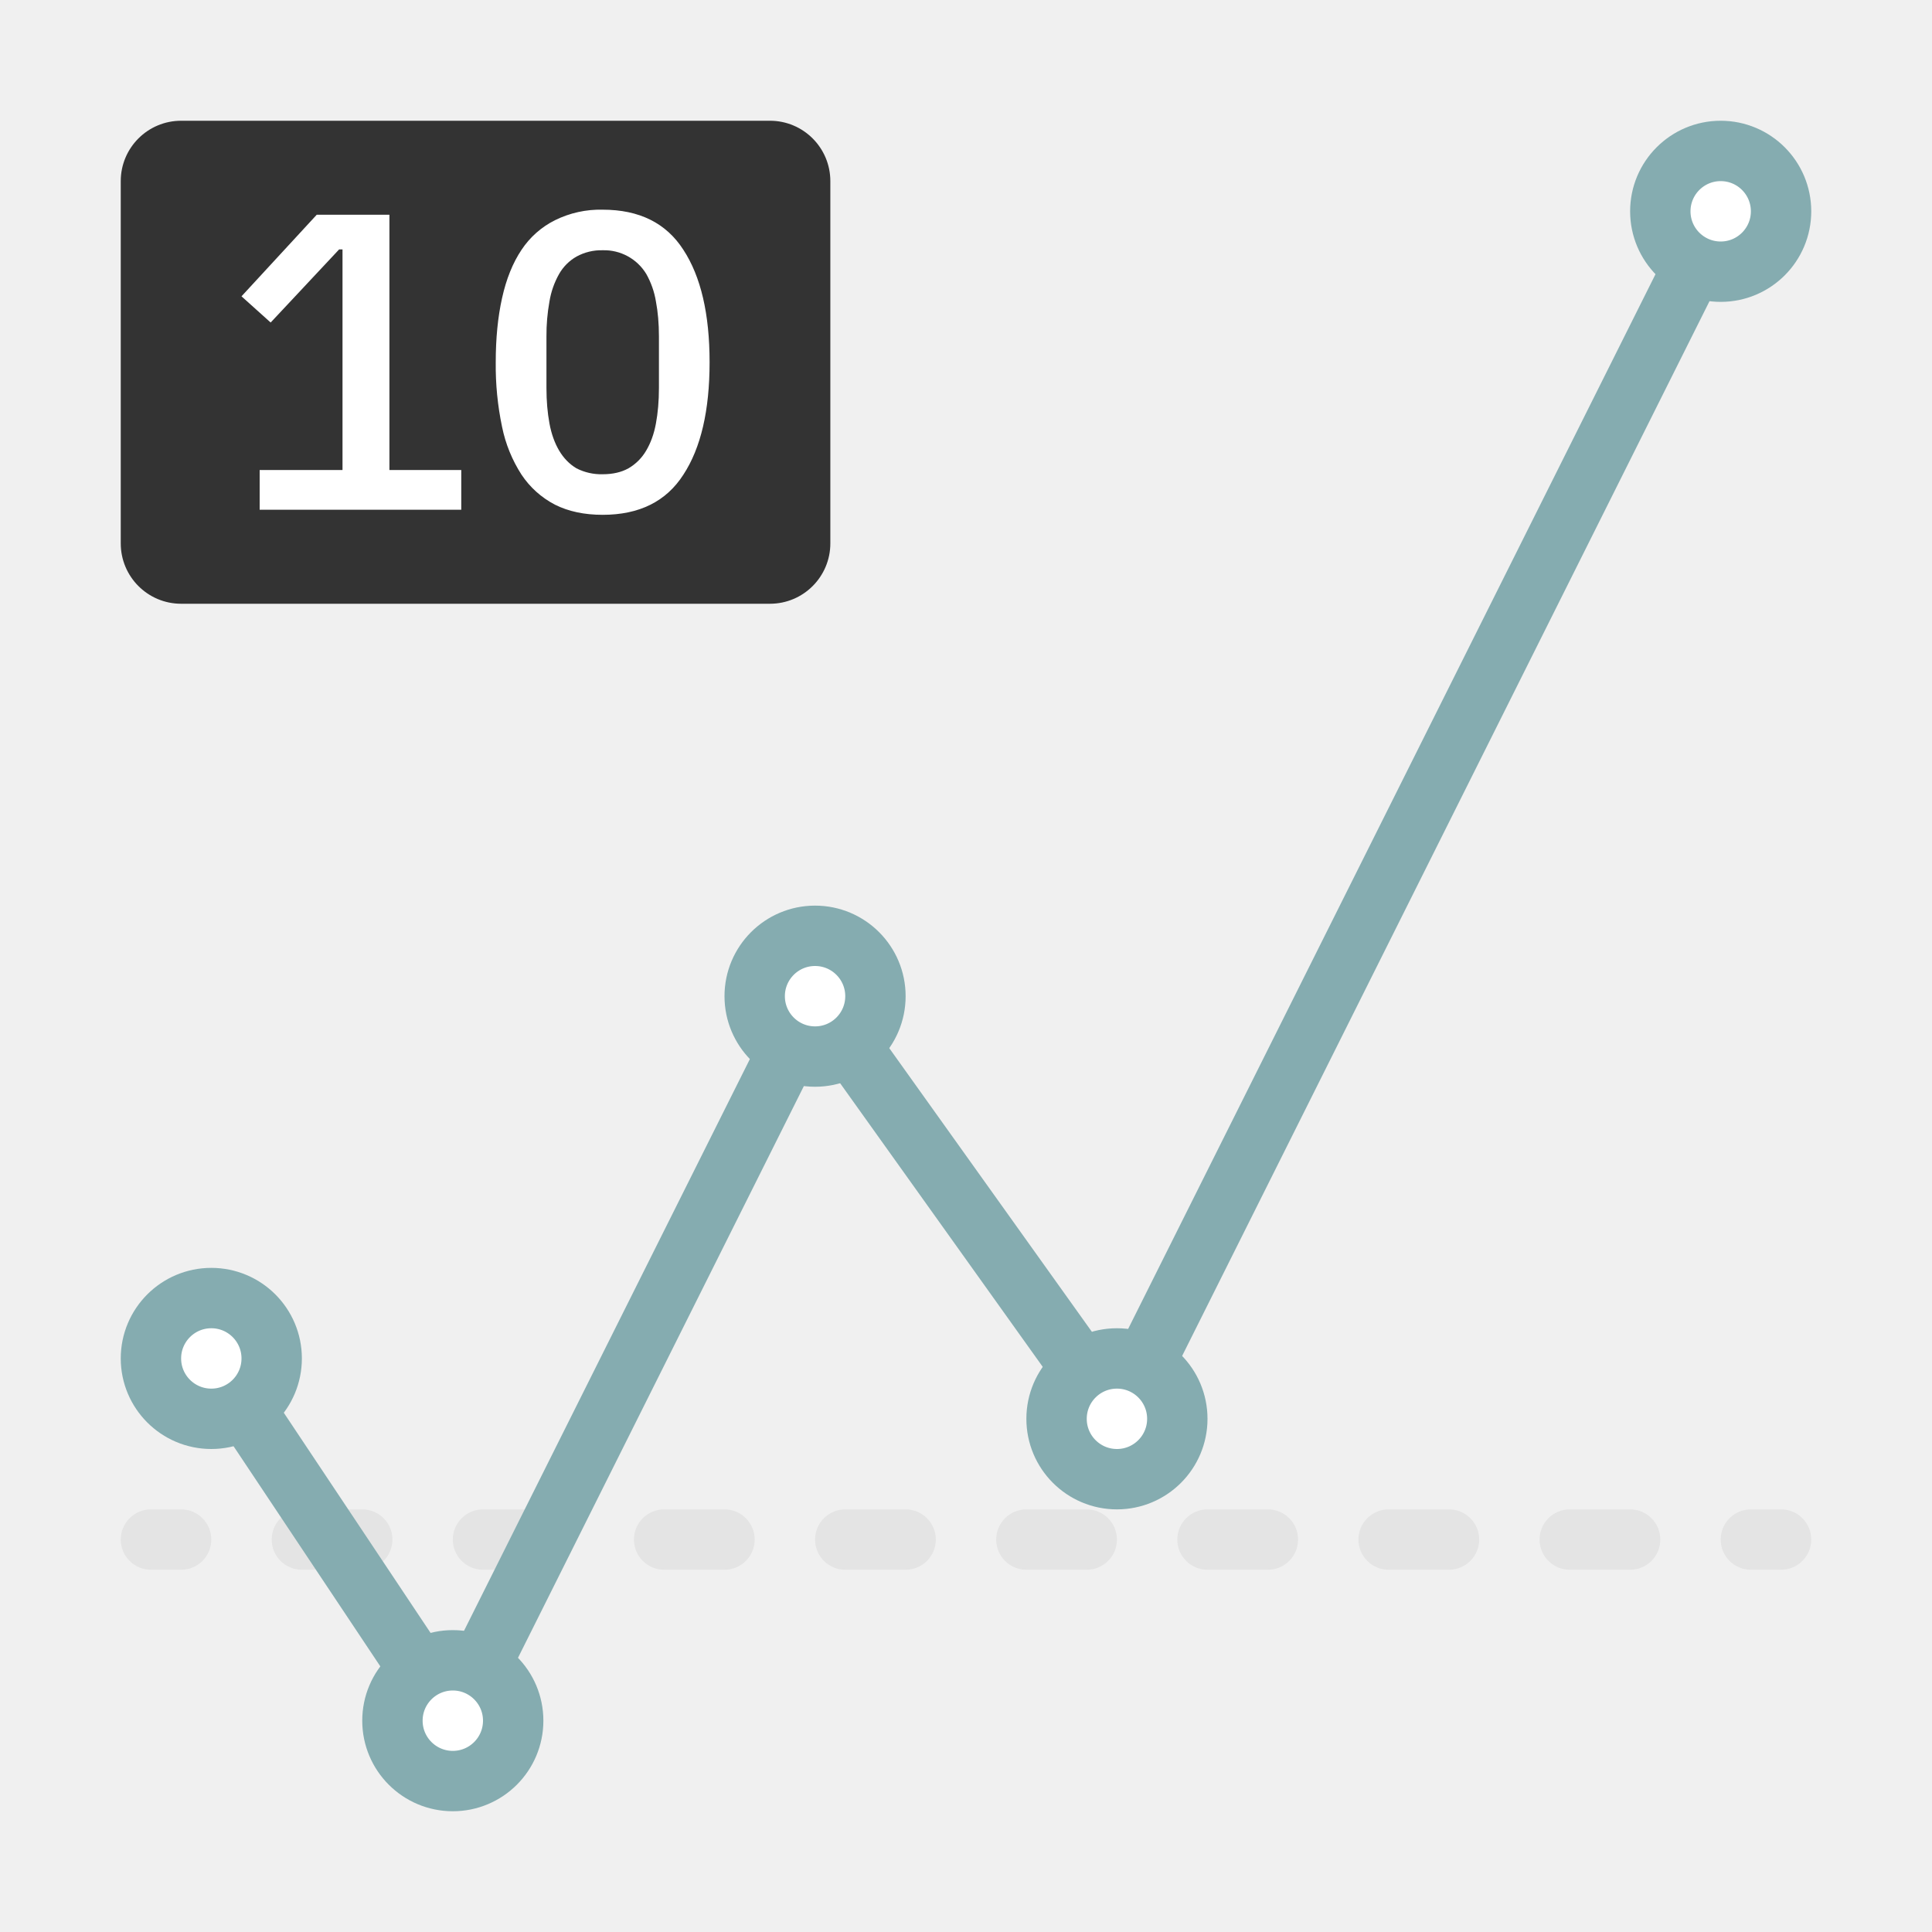
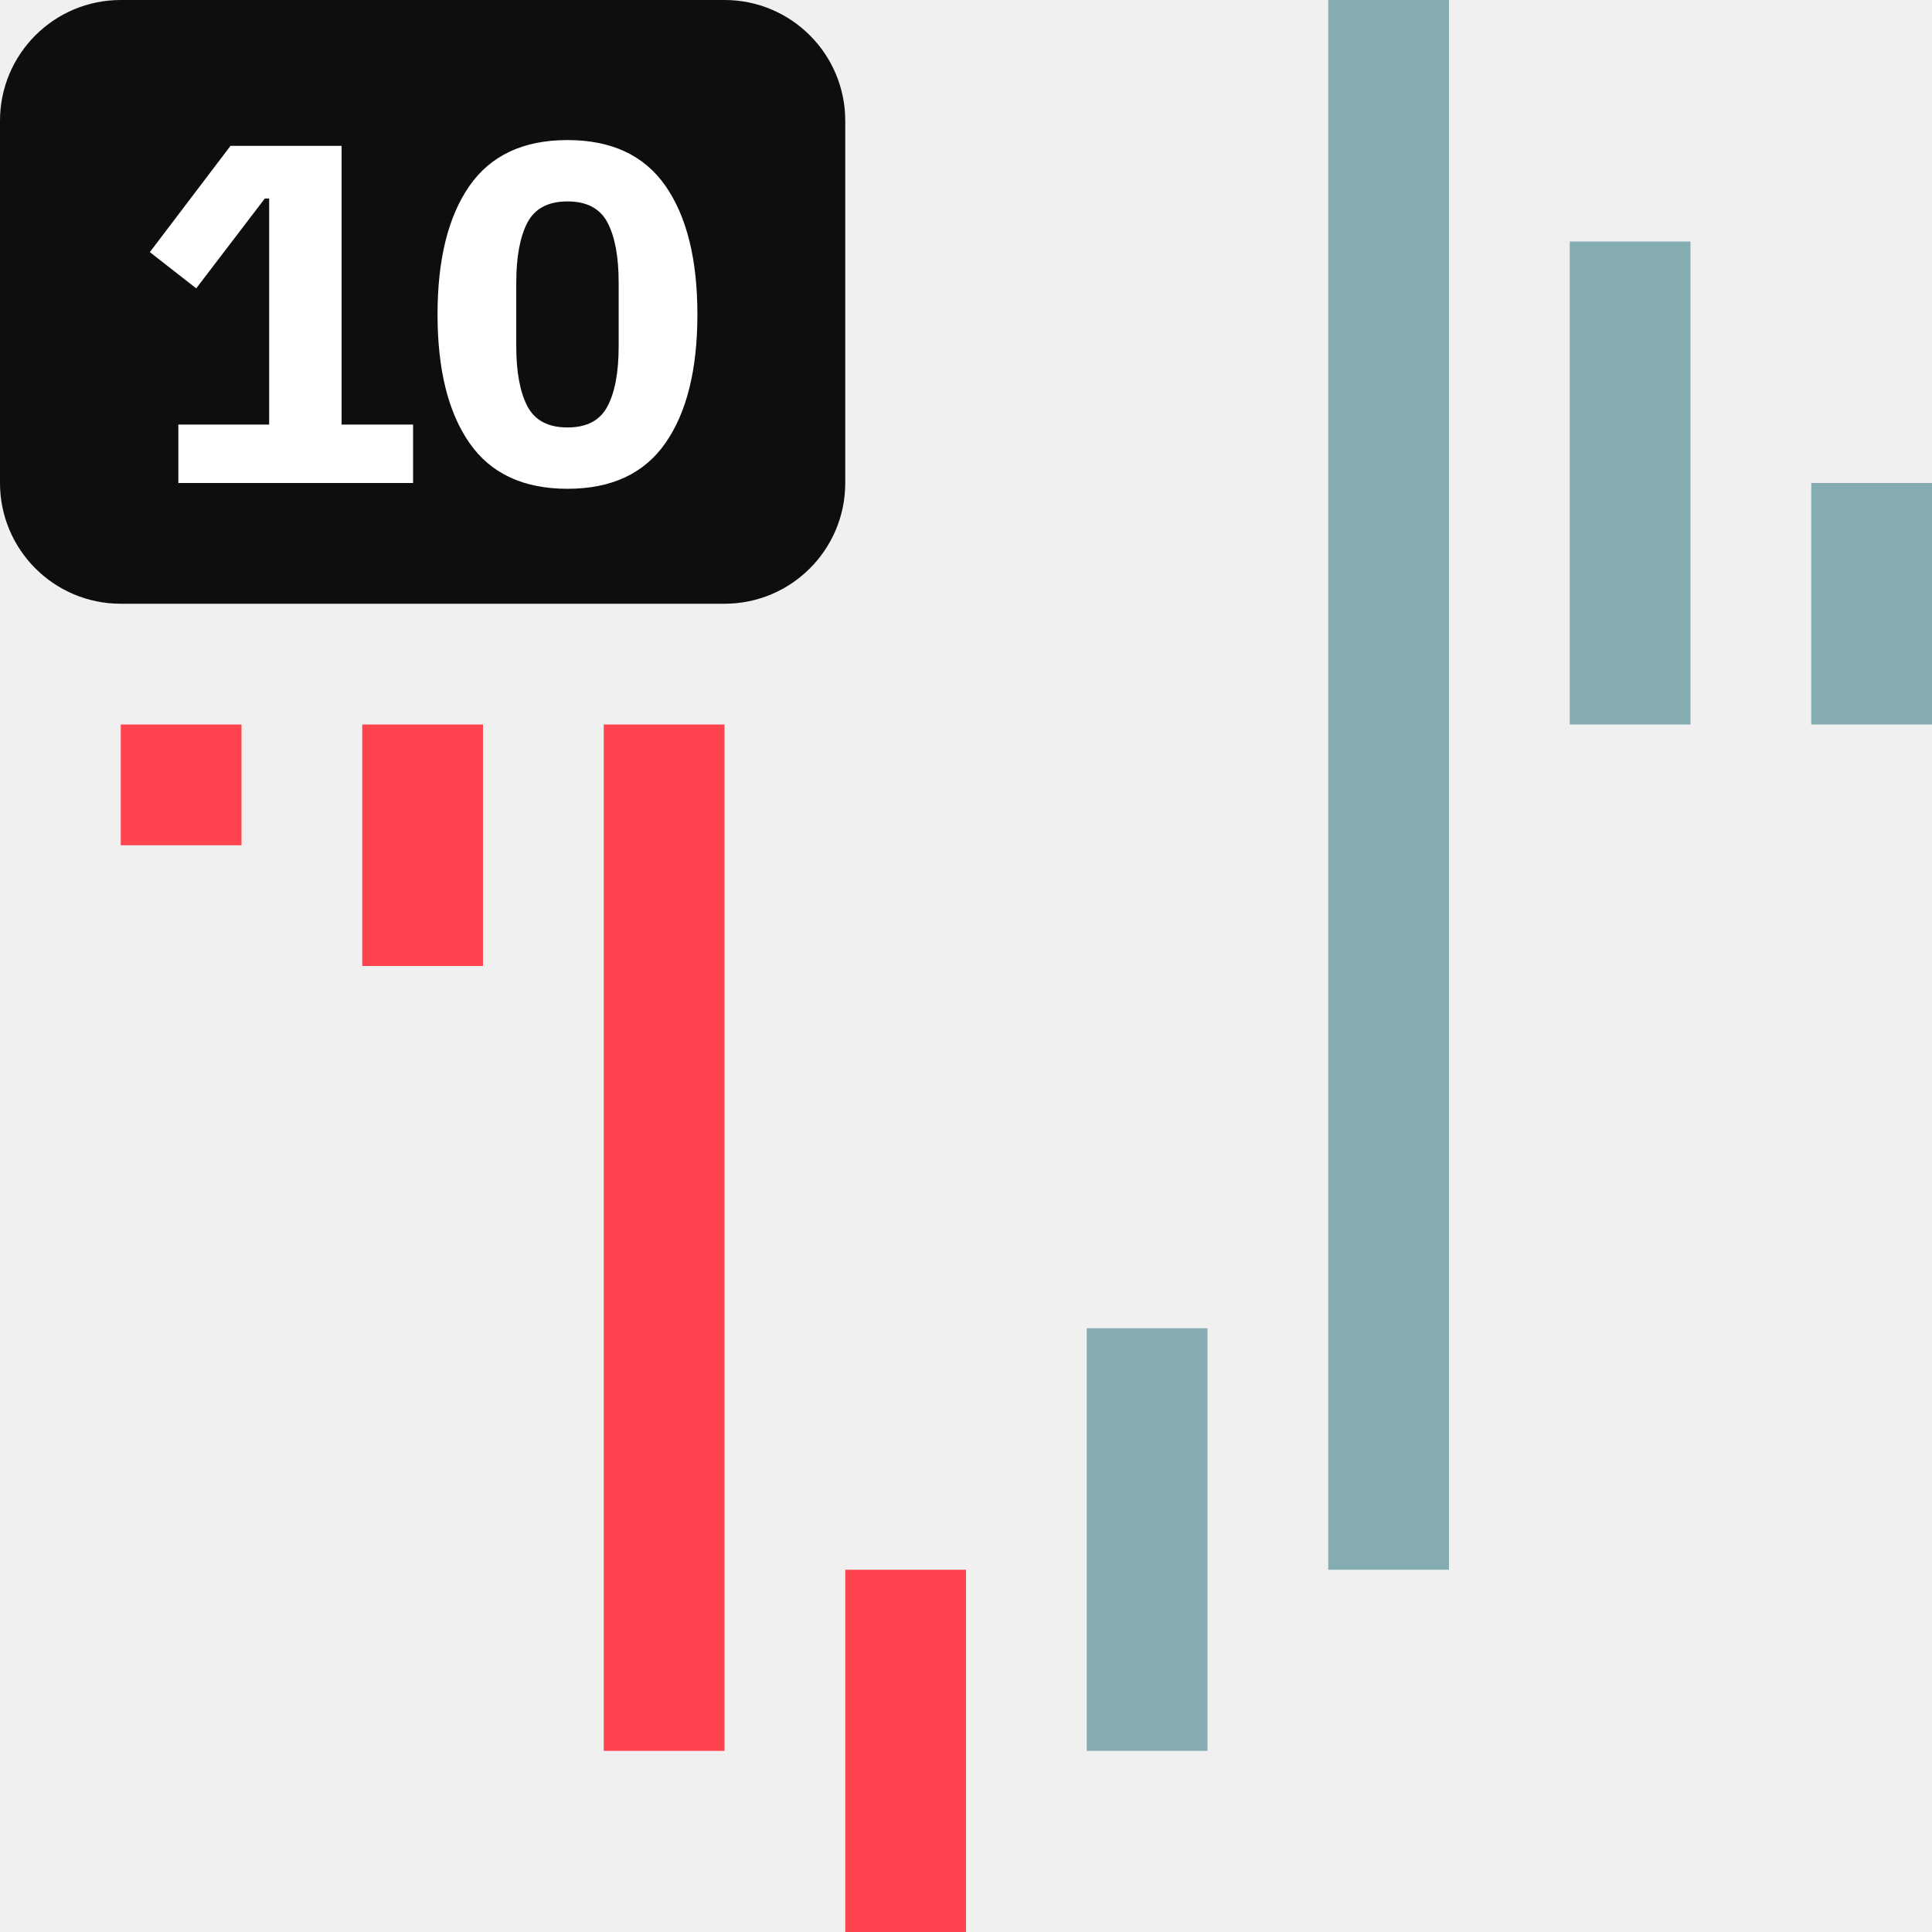
<svg xmlns="http://www.w3.org/2000/svg" width="32" height="32" fill="none">
-   <path d="M29.5 26H29a.5.5 0 0 1 0-1h.5a.5.5 0 0 1 0 1zM27 26h-1a.5.5 0 0 1 0-1h1a.5.5 0 0 1 0 1zm-3 0h-1a.5.5 0 0 1 0-1h1a.5.5 0 0 1 0 1zm-3 0h-1a.5.5 0 0 1 0-1h1a.5.5 0 0 1 0 1zm-3 0h-1a.5.5 0 0 1 0-1h1a.5.5 0 0 1 0 1zm-3 0h-1a.5.5 0 0 1 0-1h1a.5.5 0 0 1 0 1zm-3 0h-1a.5.5 0 0 1 0-1h1a.5.5 0 0 1 0 1zm-3 0H8a.5.5 0 0 1 0-1h1a.5.5 0 0 1 0 1zm-3 0H5a.5.5 0 0 1 0-1h1a.5.5 0 0 1 0 1zM3 26h-.5a.5.5 0 0 1 0-1H3a.5.5 0 0 1 0 1z" fill="#E4E4E4" />
-   <path d="m3.5 22.5 4 6 6-12 5 7 10-20" stroke="#85ACB0" stroke-linecap="round" stroke-linejoin="round" />
-   <path d="M4.5 22.5a1 1 0 1 1-2 0 1 1 0 0 1 2 0z" fill="#fff" stroke="#85ACB0" />
-   <circle cx="7.5" cy="28.5" r="1" fill="#fff" stroke="#85ACB0" />
-   <circle cx="13.5" cy="16.5" r="1" fill="#fff" stroke="#85ACB0" />
-   <path d="M19.5 23.5a1 1 0 1 1-2 0 1 1 0 0 1 2 0z" fill="#fff" stroke="#85ACB0" />
-   <circle cx="28.5" cy="3.5" r="1" fill="#fff" stroke="#85ACB0" />
-   <rect x="2" y="2" width="11.753" height="8" rx="1" fill="#333" />
-   <path d="M4.301 8.443v-.658h1.372V4.131h-.056L4.483 5.342 4 4.908l1.246-1.351H6.45v4.228h1.19v.658H4.301zM9.982 8.527c-.303 0-.567-.056-.79-.168a1.487 1.487 0 0 1-.554-.497 2.304 2.304 0 0 1-.322-.791A4.928 4.928 0 0 1 8.211 6c0-.397.035-.751.105-1.064.07-.317.178-.583.322-.798a1.43 1.43 0 0 1 .553-.49 1.69 1.69 0 0 1 .791-.175c.607 0 1.053.222 1.337.665.29.443.434 1.064.434 1.862s-.144 1.419-.434 1.862c-.284.443-.73.665-1.337.665zm0-.672c.168 0 .31-.033.427-.098a.808.808 0 0 0 .294-.294c.075-.126.129-.275.161-.448.033-.177.05-.373.05-.588v-.854c0-.215-.017-.408-.05-.581a1.378 1.378 0 0 0-.16-.455.816.816 0 0 0-.721-.392.854.854 0 0 0-.435.105.77.77 0 0 0-.287.287 1.376 1.376 0 0 0-.16.455 3.14 3.14 0 0 0-.05.581v.854c0 .215.017.41.05.588.032.173.086.322.16.448.075.126.17.224.287.294a.903.903 0 0 0 .434.098z" fill="#fff" />
+   <path fill-rule="evenodd" clip-rule="evenodd" d="M4 12v2H2v-2h2Zm4 0v4H6v-4h2Zm4 0v17h-2V12h2Zm4 14v6h-2v-6h2Z" fill="#FF444F" />
+   <path fill-rule="evenodd" clip-rule="evenodd" d="M20 22v7h-2v-7h2Zm4-22v26h-2V0h2Zm4 4v8h-2V4h2Zm4 4v4h-2V8h2Z" fill="#85ACB0" />
+   <path d="M0 2a2 2 0 0 1 2-2h10a2 2 0 0 1 2 2v6a2 2 0 0 1-2 2H2a2 2 0 0 1-2-2V2Z" fill="#0E0E0E" />
+   <path d="M2.954 8v-.968h1.504V3.288h-.072L3.25 4.776l-.768-.6 1.336-1.76h1.84v4.616h1.184V8H2.954Zm6.446.096c-.731 0-1.273-.253-1.625-.76-.352-.506-.528-1.216-.528-2.128 0-.912.176-1.621.528-2.128.352-.506.894-.76 1.624-.76.731 0 1.272.254 1.624.76.352.507.528 1.216.528 2.128 0 .912-.176 1.622-.528 2.128-.352.507-.893.76-1.624.76Zm0-1.016c.32 0 .54-.117.663-.352.123-.234.184-.565.184-.992V4.68c0-.426-.061-.757-.184-.992-.122-.234-.344-.352-.664-.352-.32 0-.541.118-.664.352-.122.235-.184.566-.184.992v1.056c0 .427.062.758.184.992.123.235.344.352.664.352Z" fill="#fff" />
</svg>
